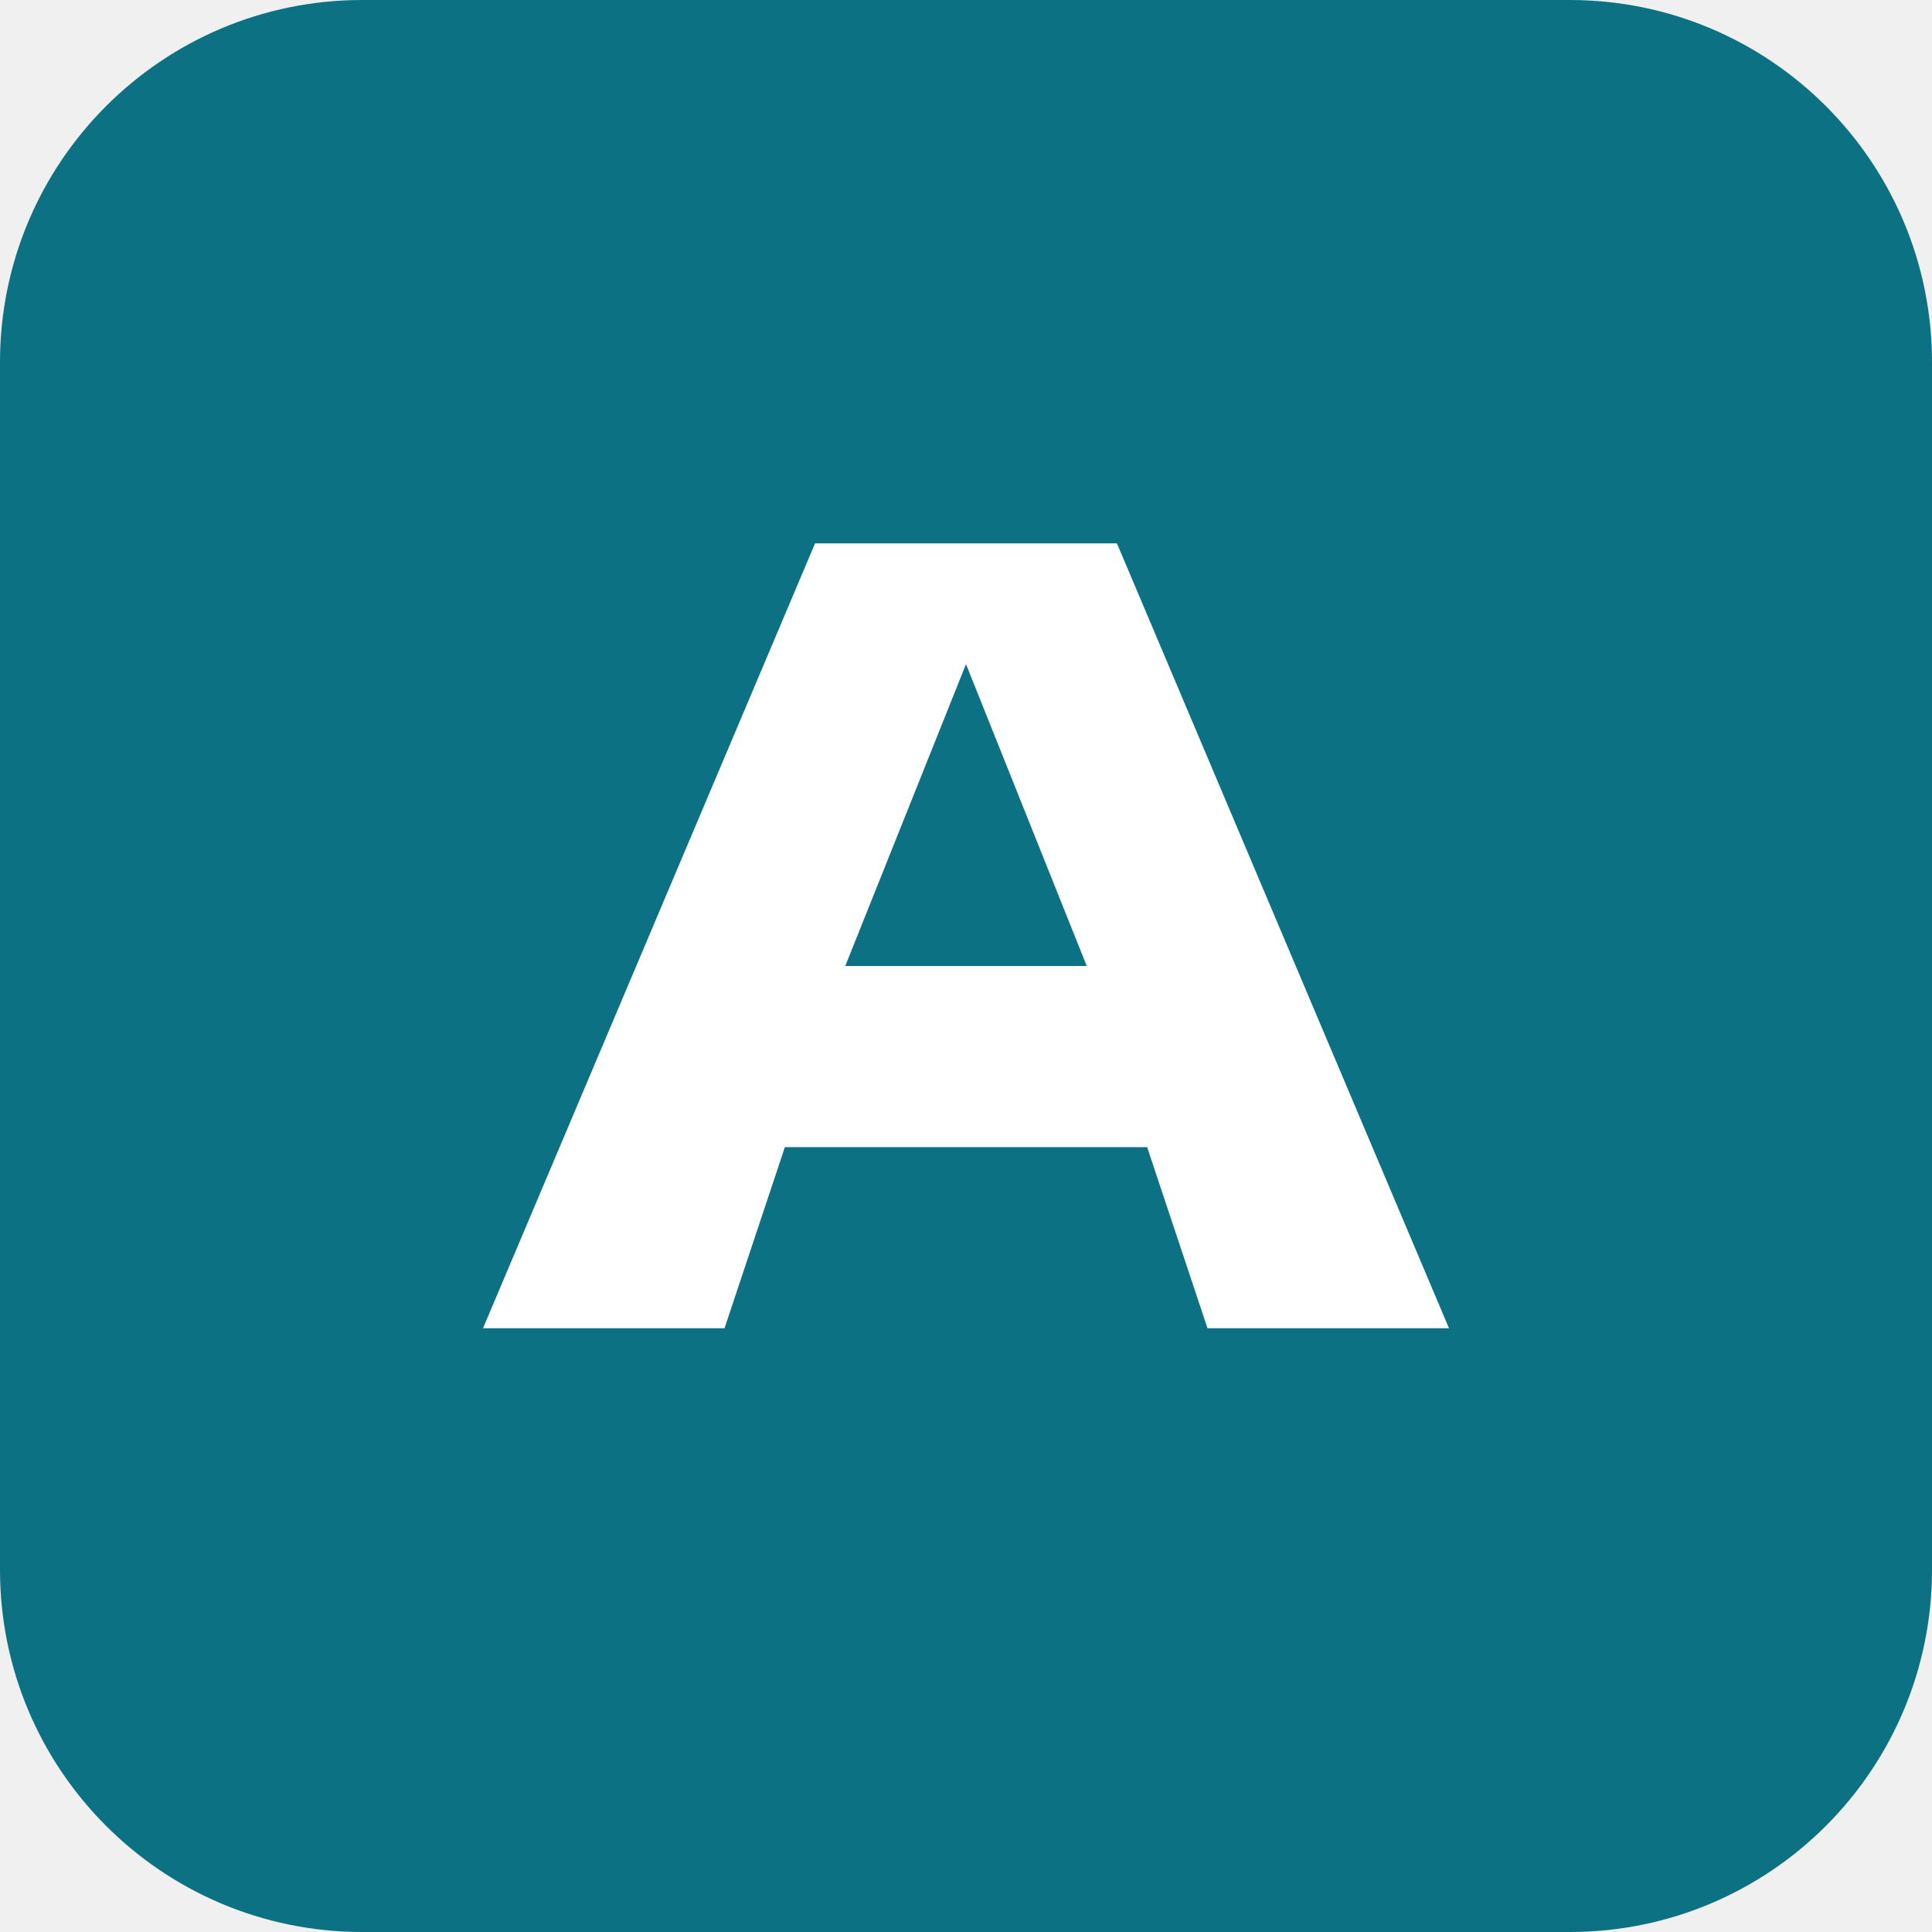
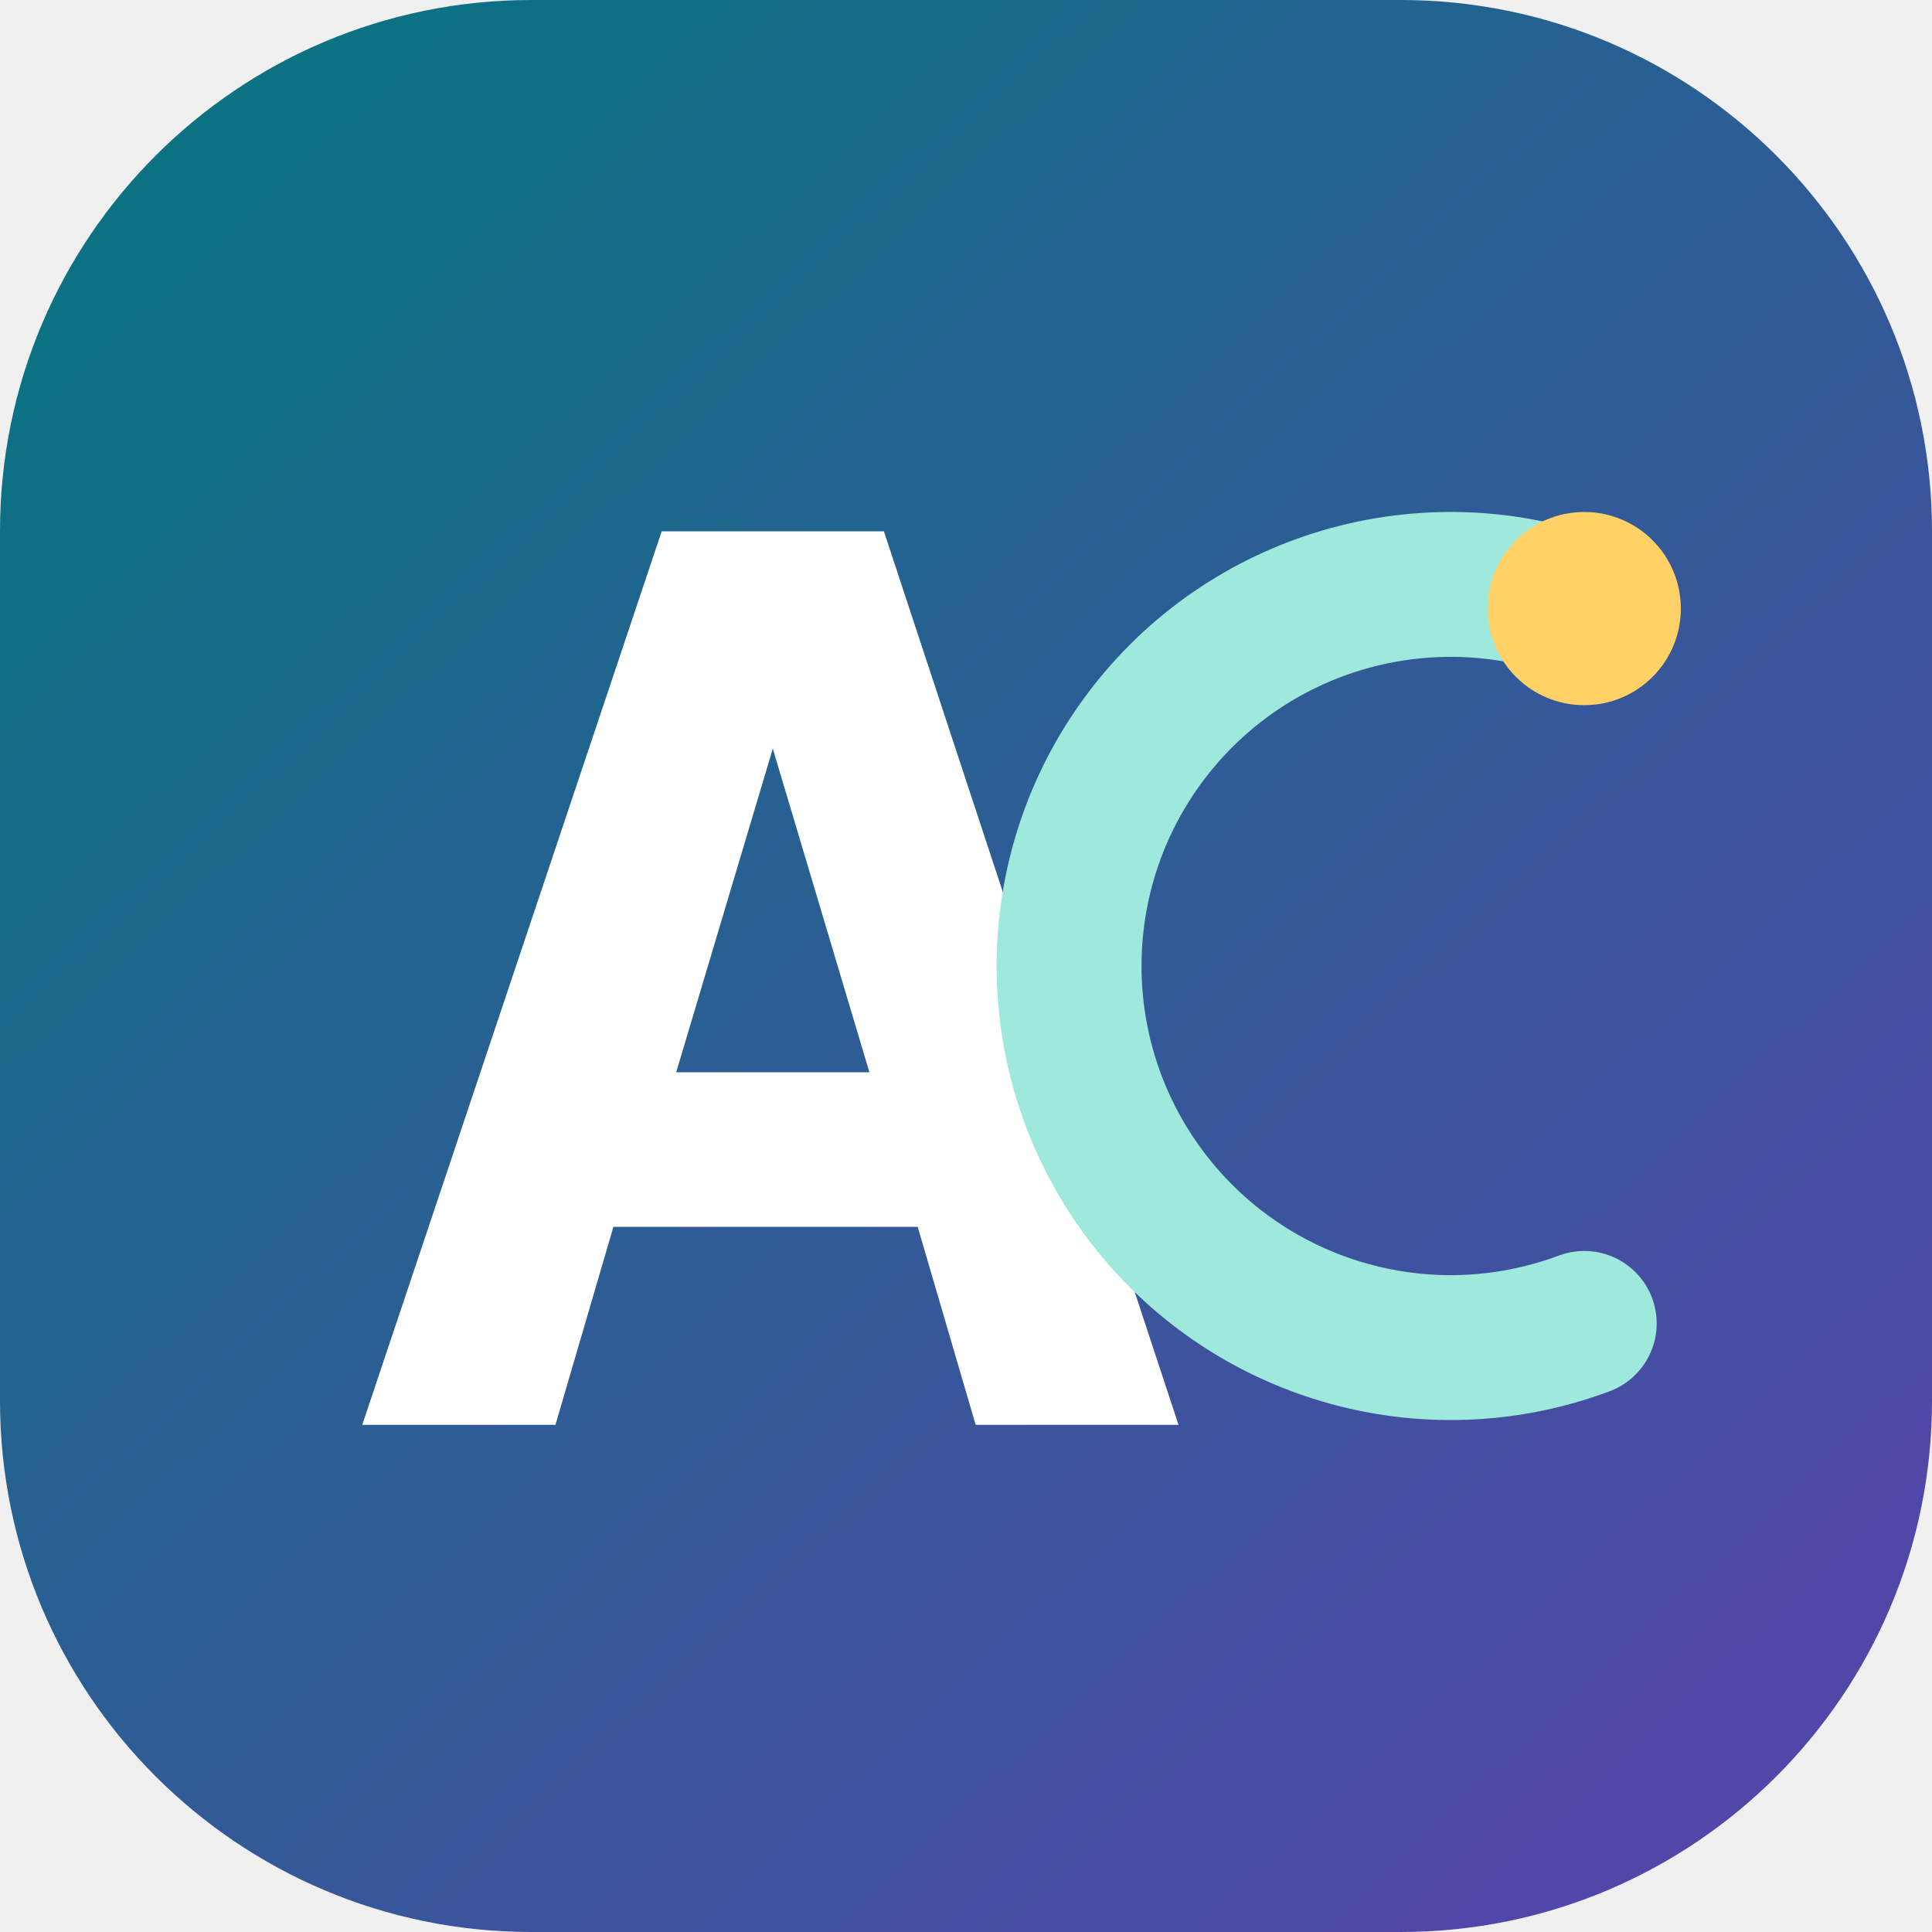
- <svg xmlns="http://www.w3.org/2000/svg" viewBox="0 0 64 64">
-   <rect width="64" height="64" rx="12" fill="#0c7183" />
-   <path d="M16 44 27 18h10l11 26h-8l-2-6H26l-2 6Zm12-12h8l-4-10Z" fill="white" />
+ <svg xmlns="http://www.w3.org/2000/svg" viewBox="0 0 40 40">
+   <defs>
+     <linearGradient id="brand-gradient" x1="5" y1="4" x2="35" y2="36" gradientUnits="userSpaceOnUse">
+       <stop stop-color="#0c7183" />
+       <stop offset="1" stop-color="#5147a8" />
+     </linearGradient>
+   </defs>
+   <rect width="40" height="40" rx="11" fill="url(#brand-gradient)" />
+   <path d="M7.5 29.5 13.7 11h4.6l6.1 18.5h-4.2l-1.2-4.1h-6.3l-1.2 4.1Zm6.5-7.3h4l-2-6.7Z" fill="#fff" />
+   <path d="M32.8 12.6a7.9 7.9 0 1 0 0 14.8" fill="none" stroke="#9ee8dc" stroke-linecap="round" stroke-width="3" />
+   <circle cx="32.8" cy="12.6" r="2" fill="#ffd166" />
</svg>
